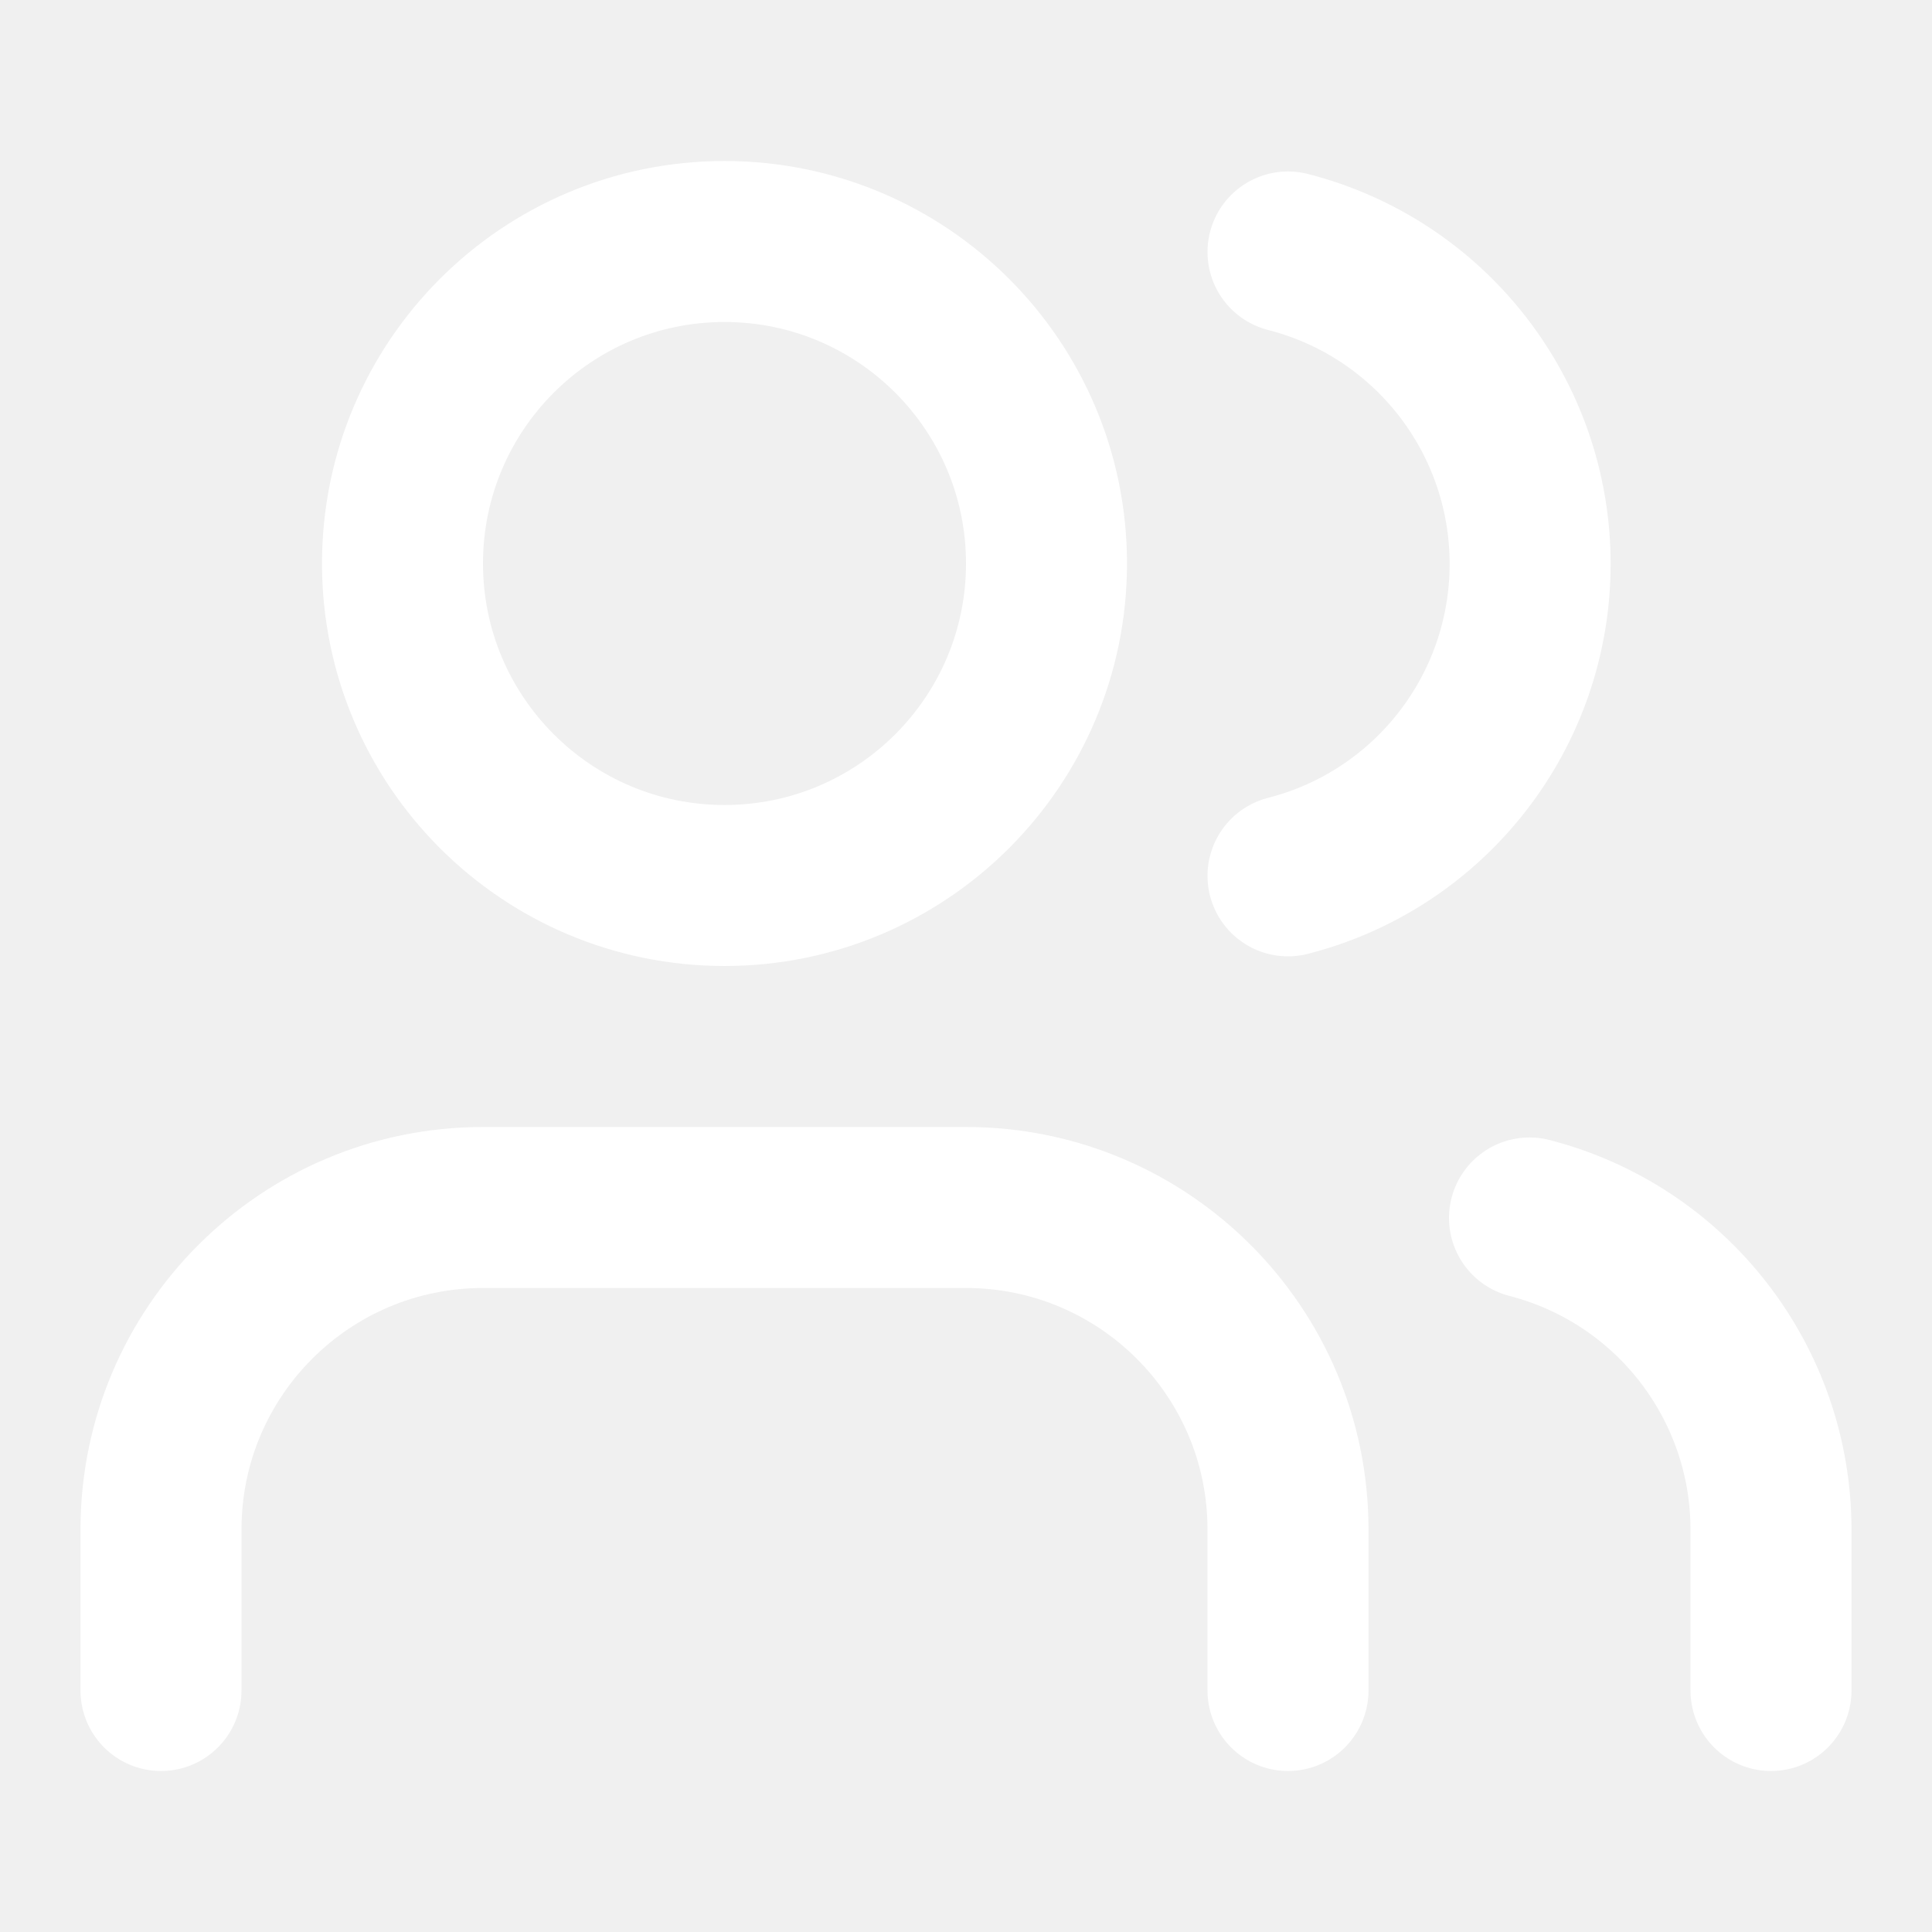
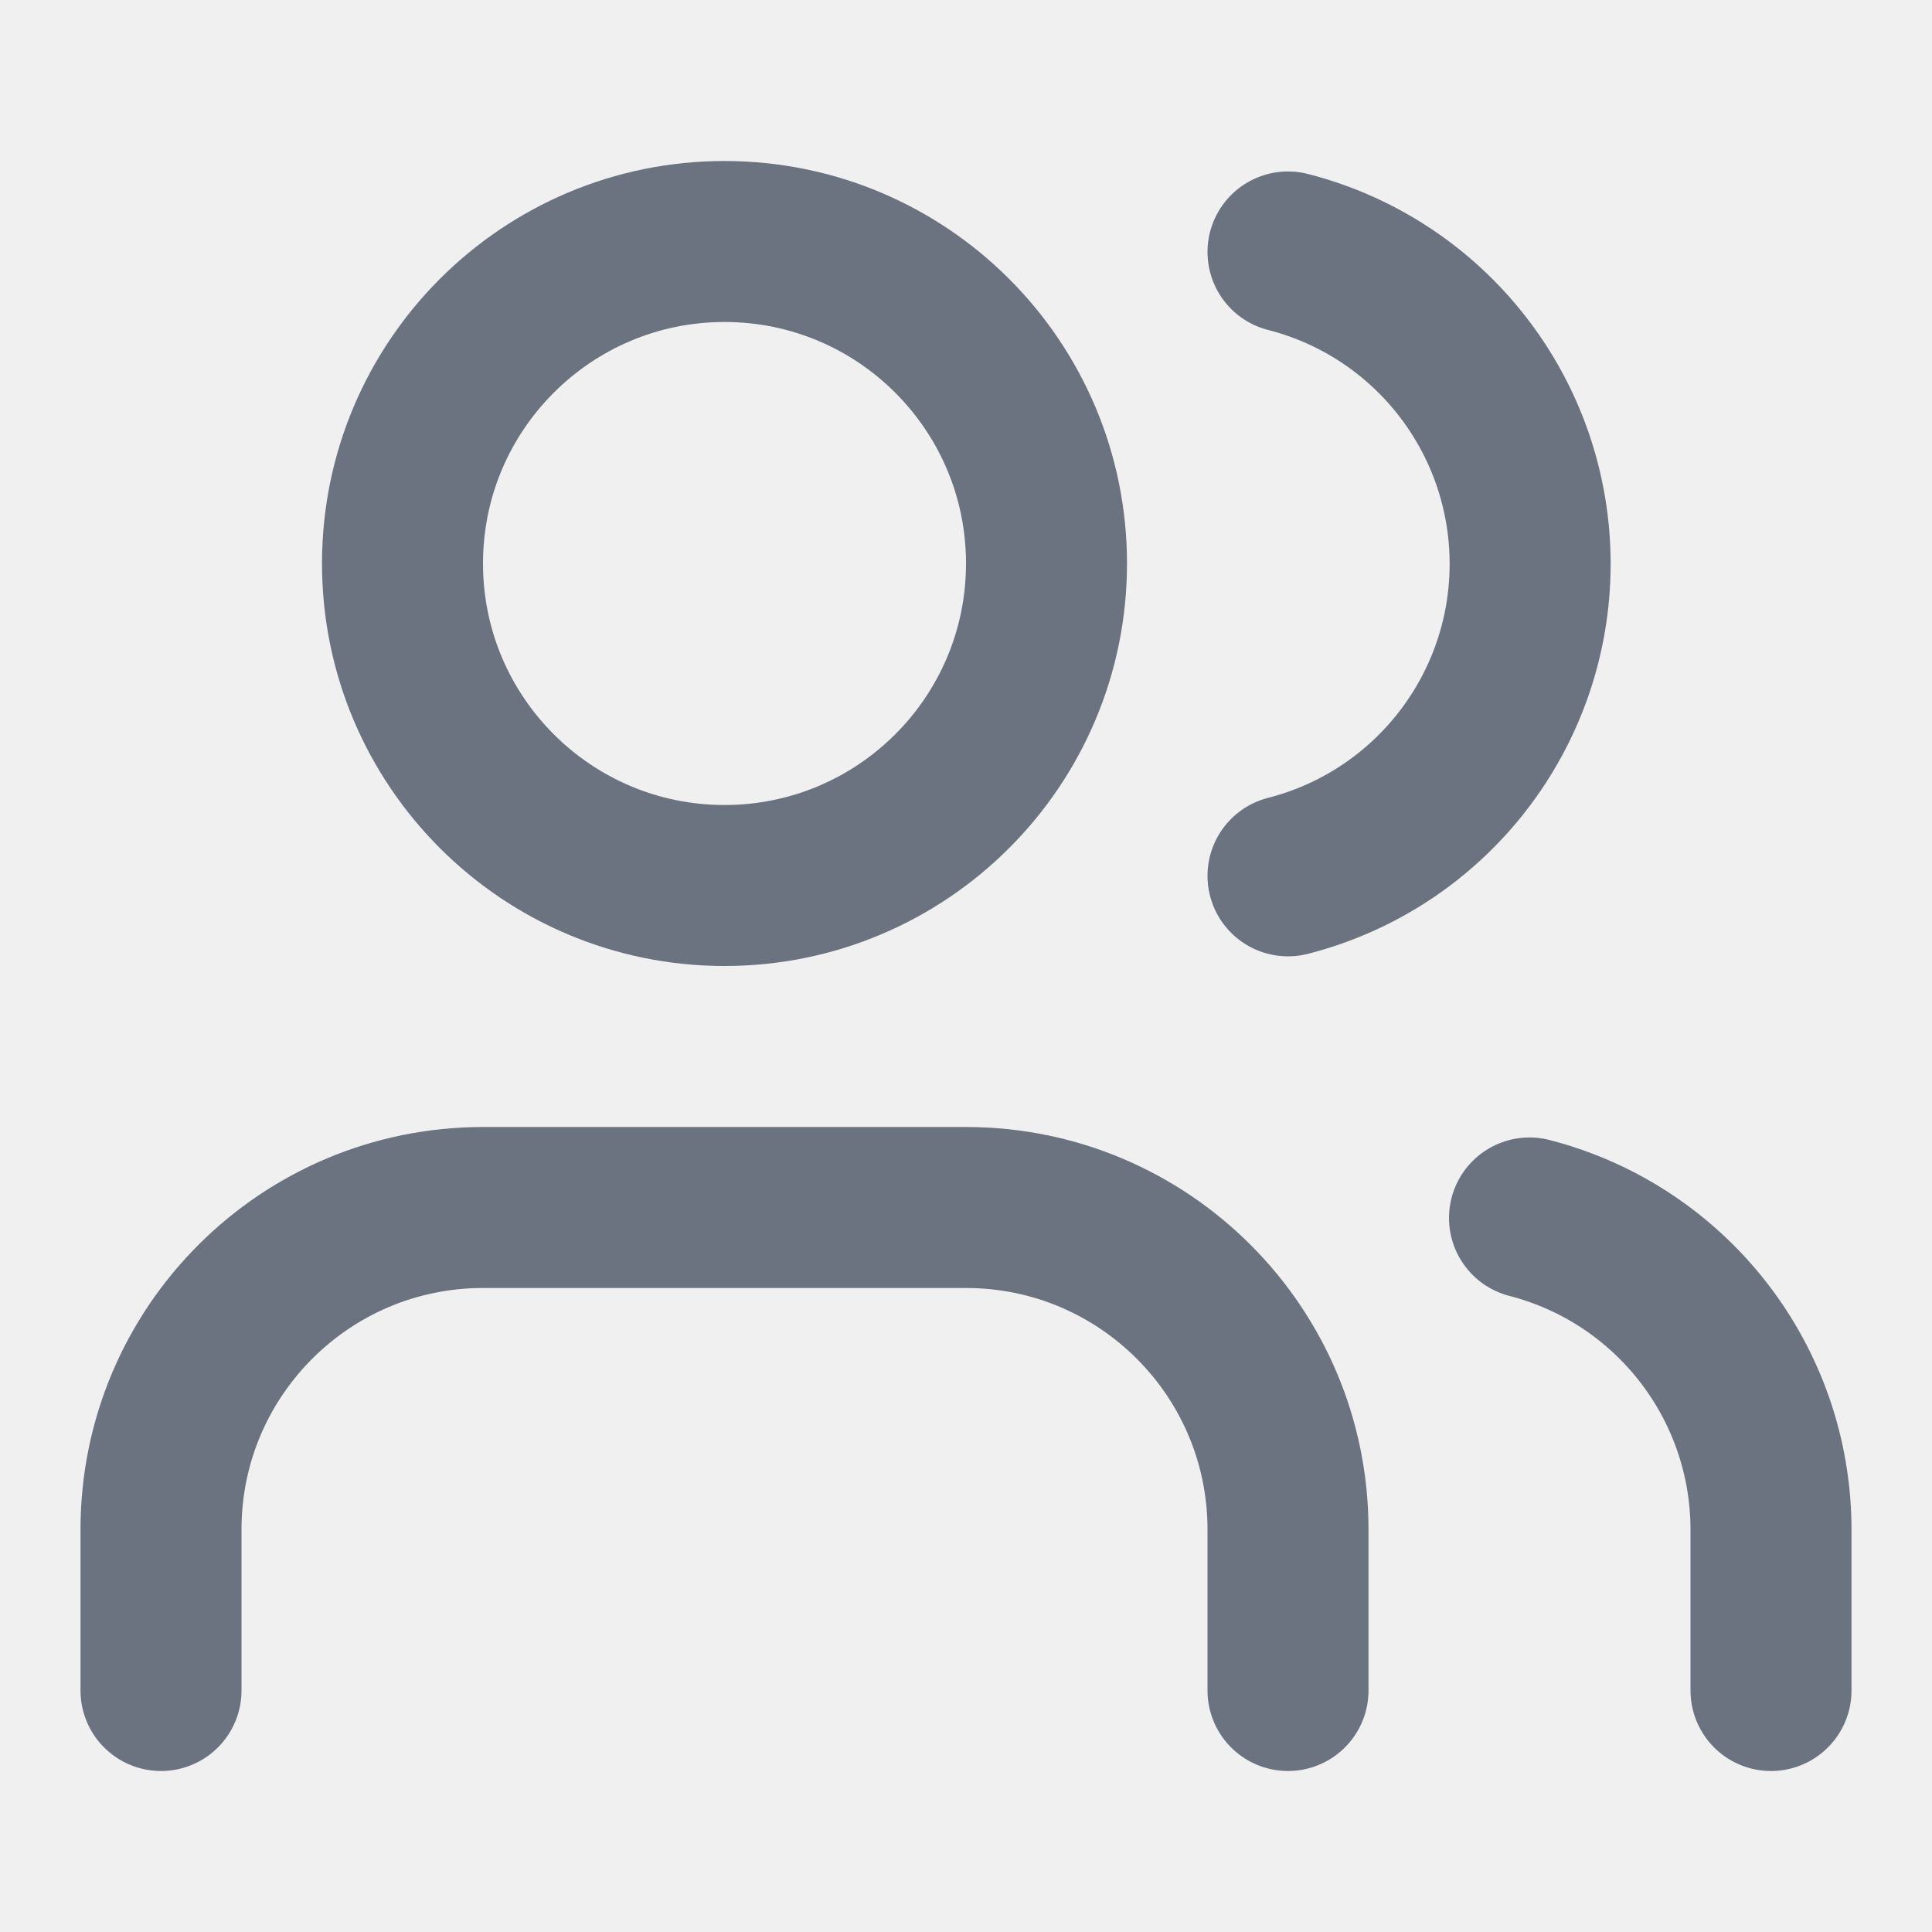
- <svg xmlns="http://www.w3.org/2000/svg" width="24" height="24" viewBox="0 0 24 24" fill="none" stroke="#ffffff" stroke-width="2" stroke-linecap="round" stroke-linejoin="round">
+ <svg xmlns="http://www.w3.org/2000/svg" width="24" height="24" viewBox="0 0 24 24" fill="none" stroke="#6B7280" stroke-width="2" stroke-linecap="round" stroke-linejoin="round">
  <path d="M16 21v-2a4 4 0 0 0-4-4H6a4 4 0 0 0-4 4v2" />
  <circle cx="9" cy="7" r="4" />
  <path d="M22 21v-2a4 4 0 0 0-3-3.87" />
  <path d="M16 3.13a4 4 0 0 1 0 7.75" />
</svg>
